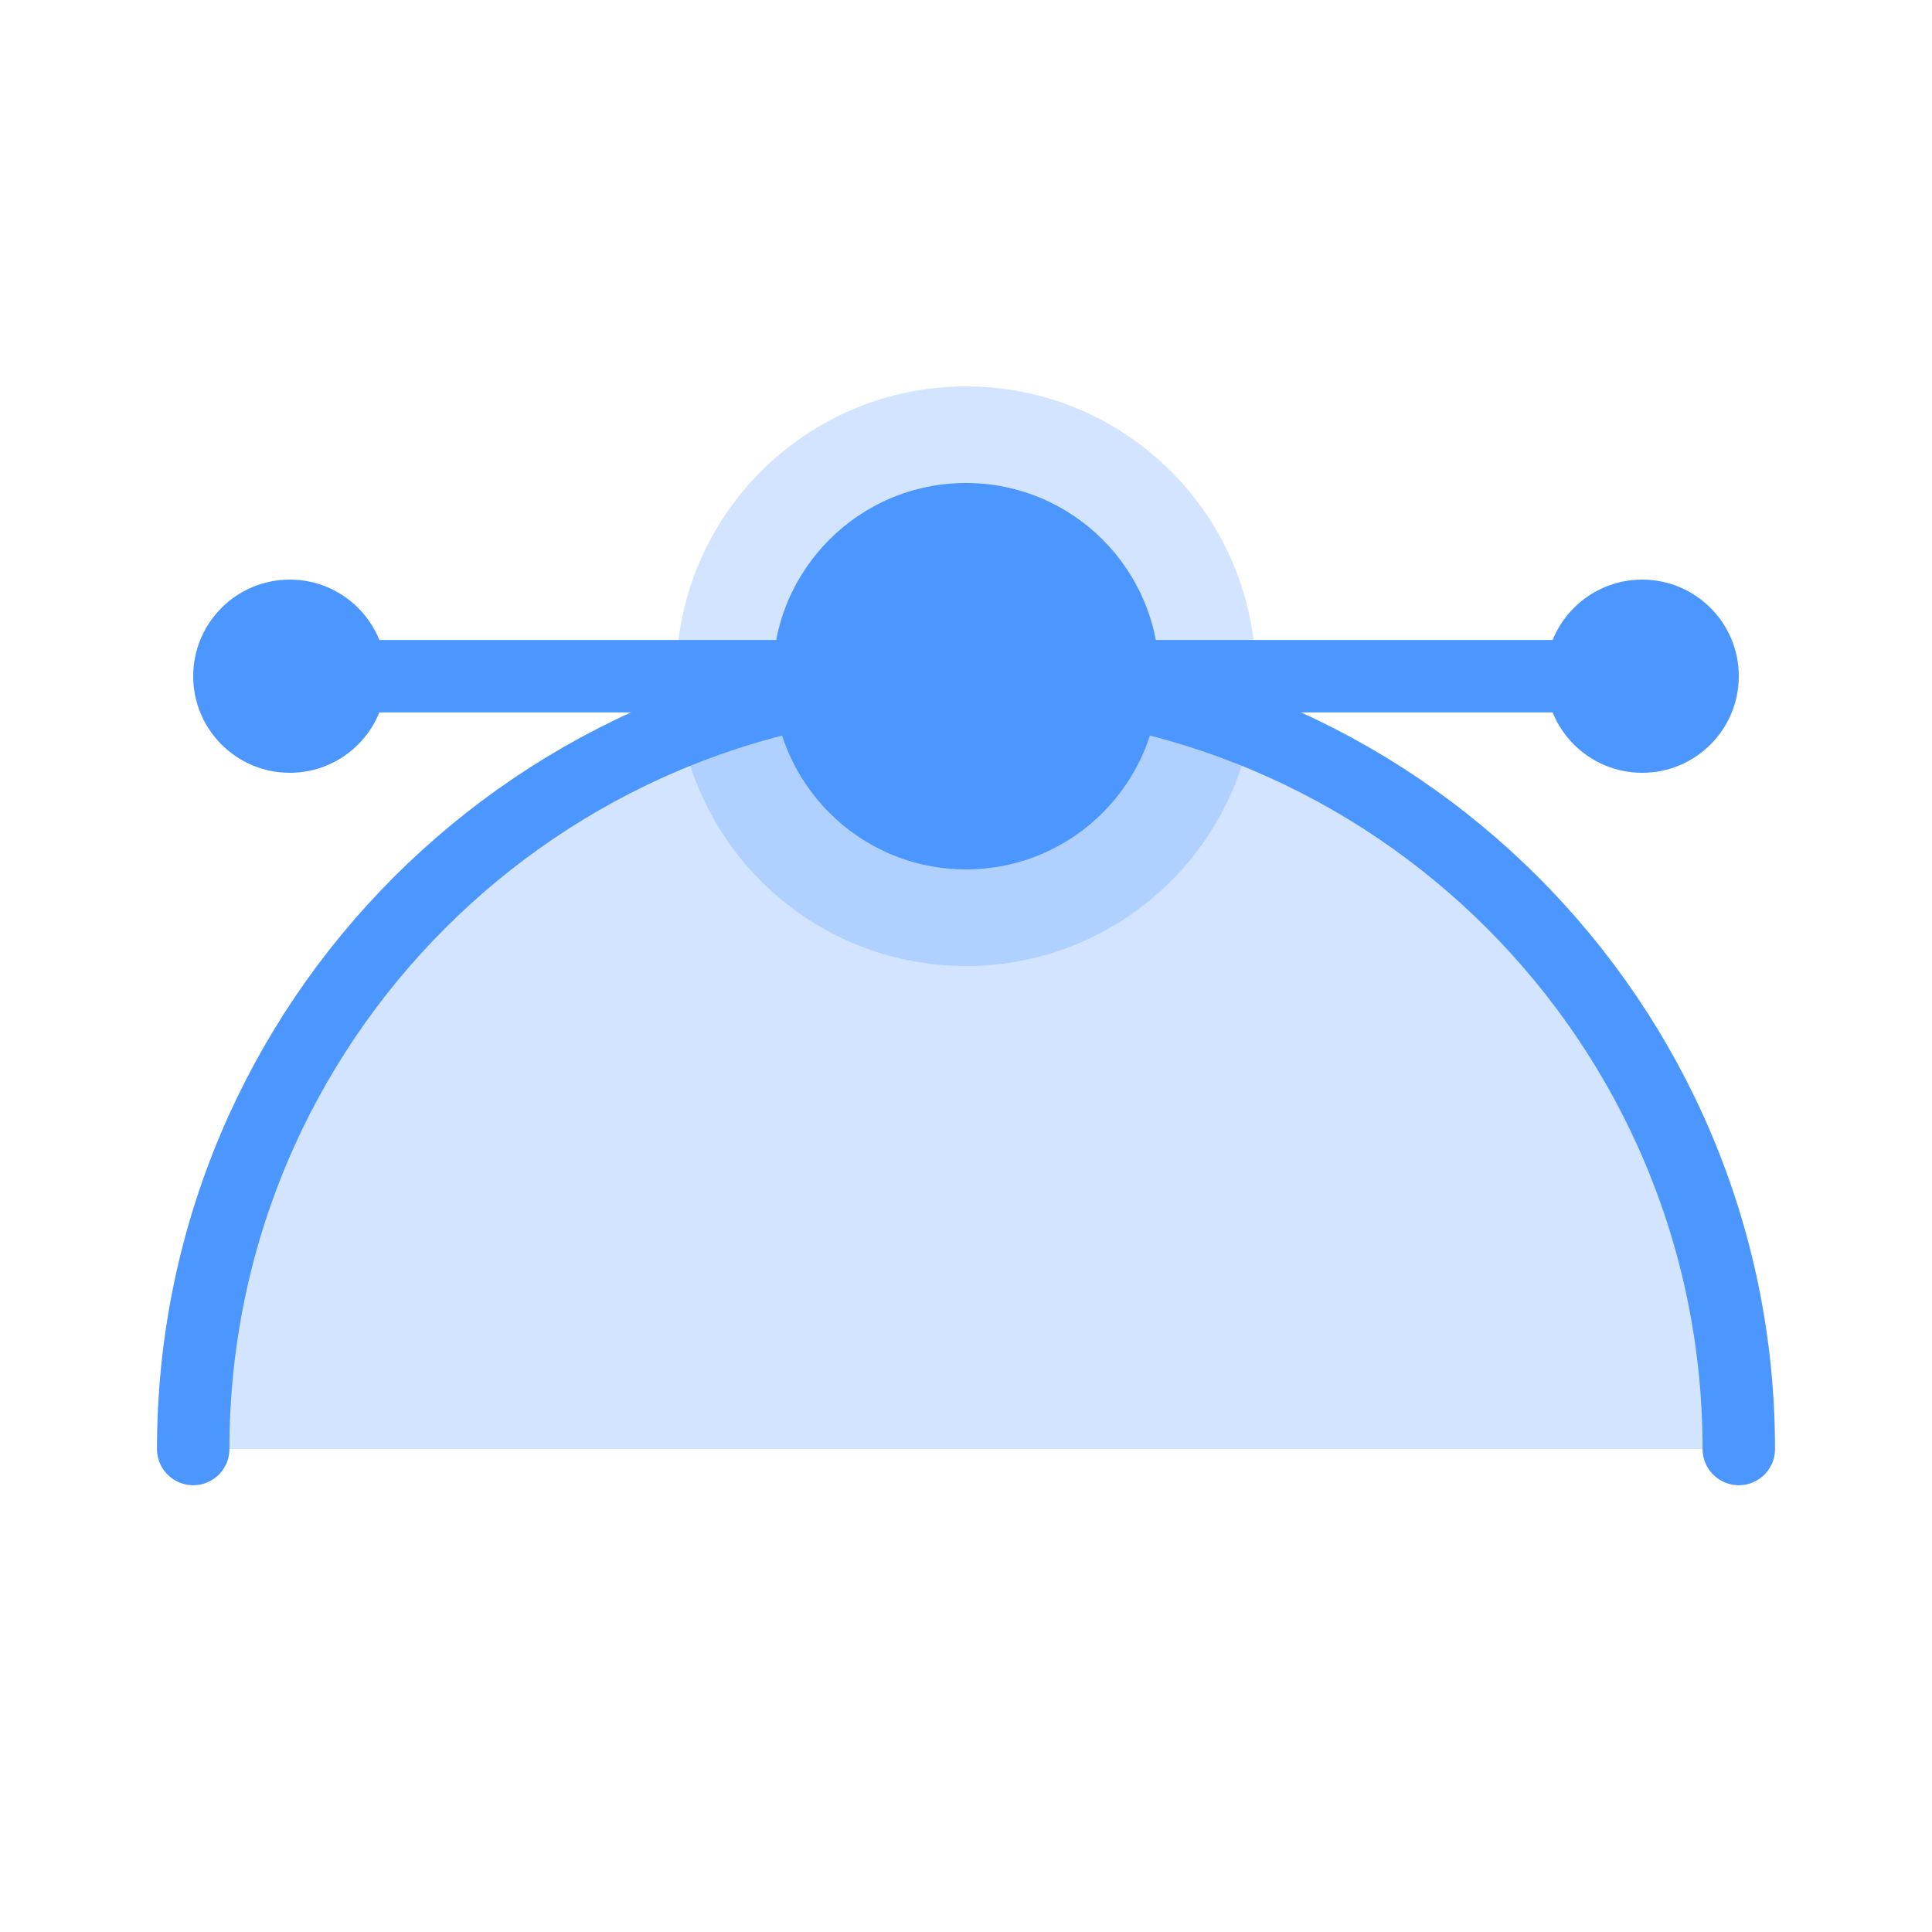
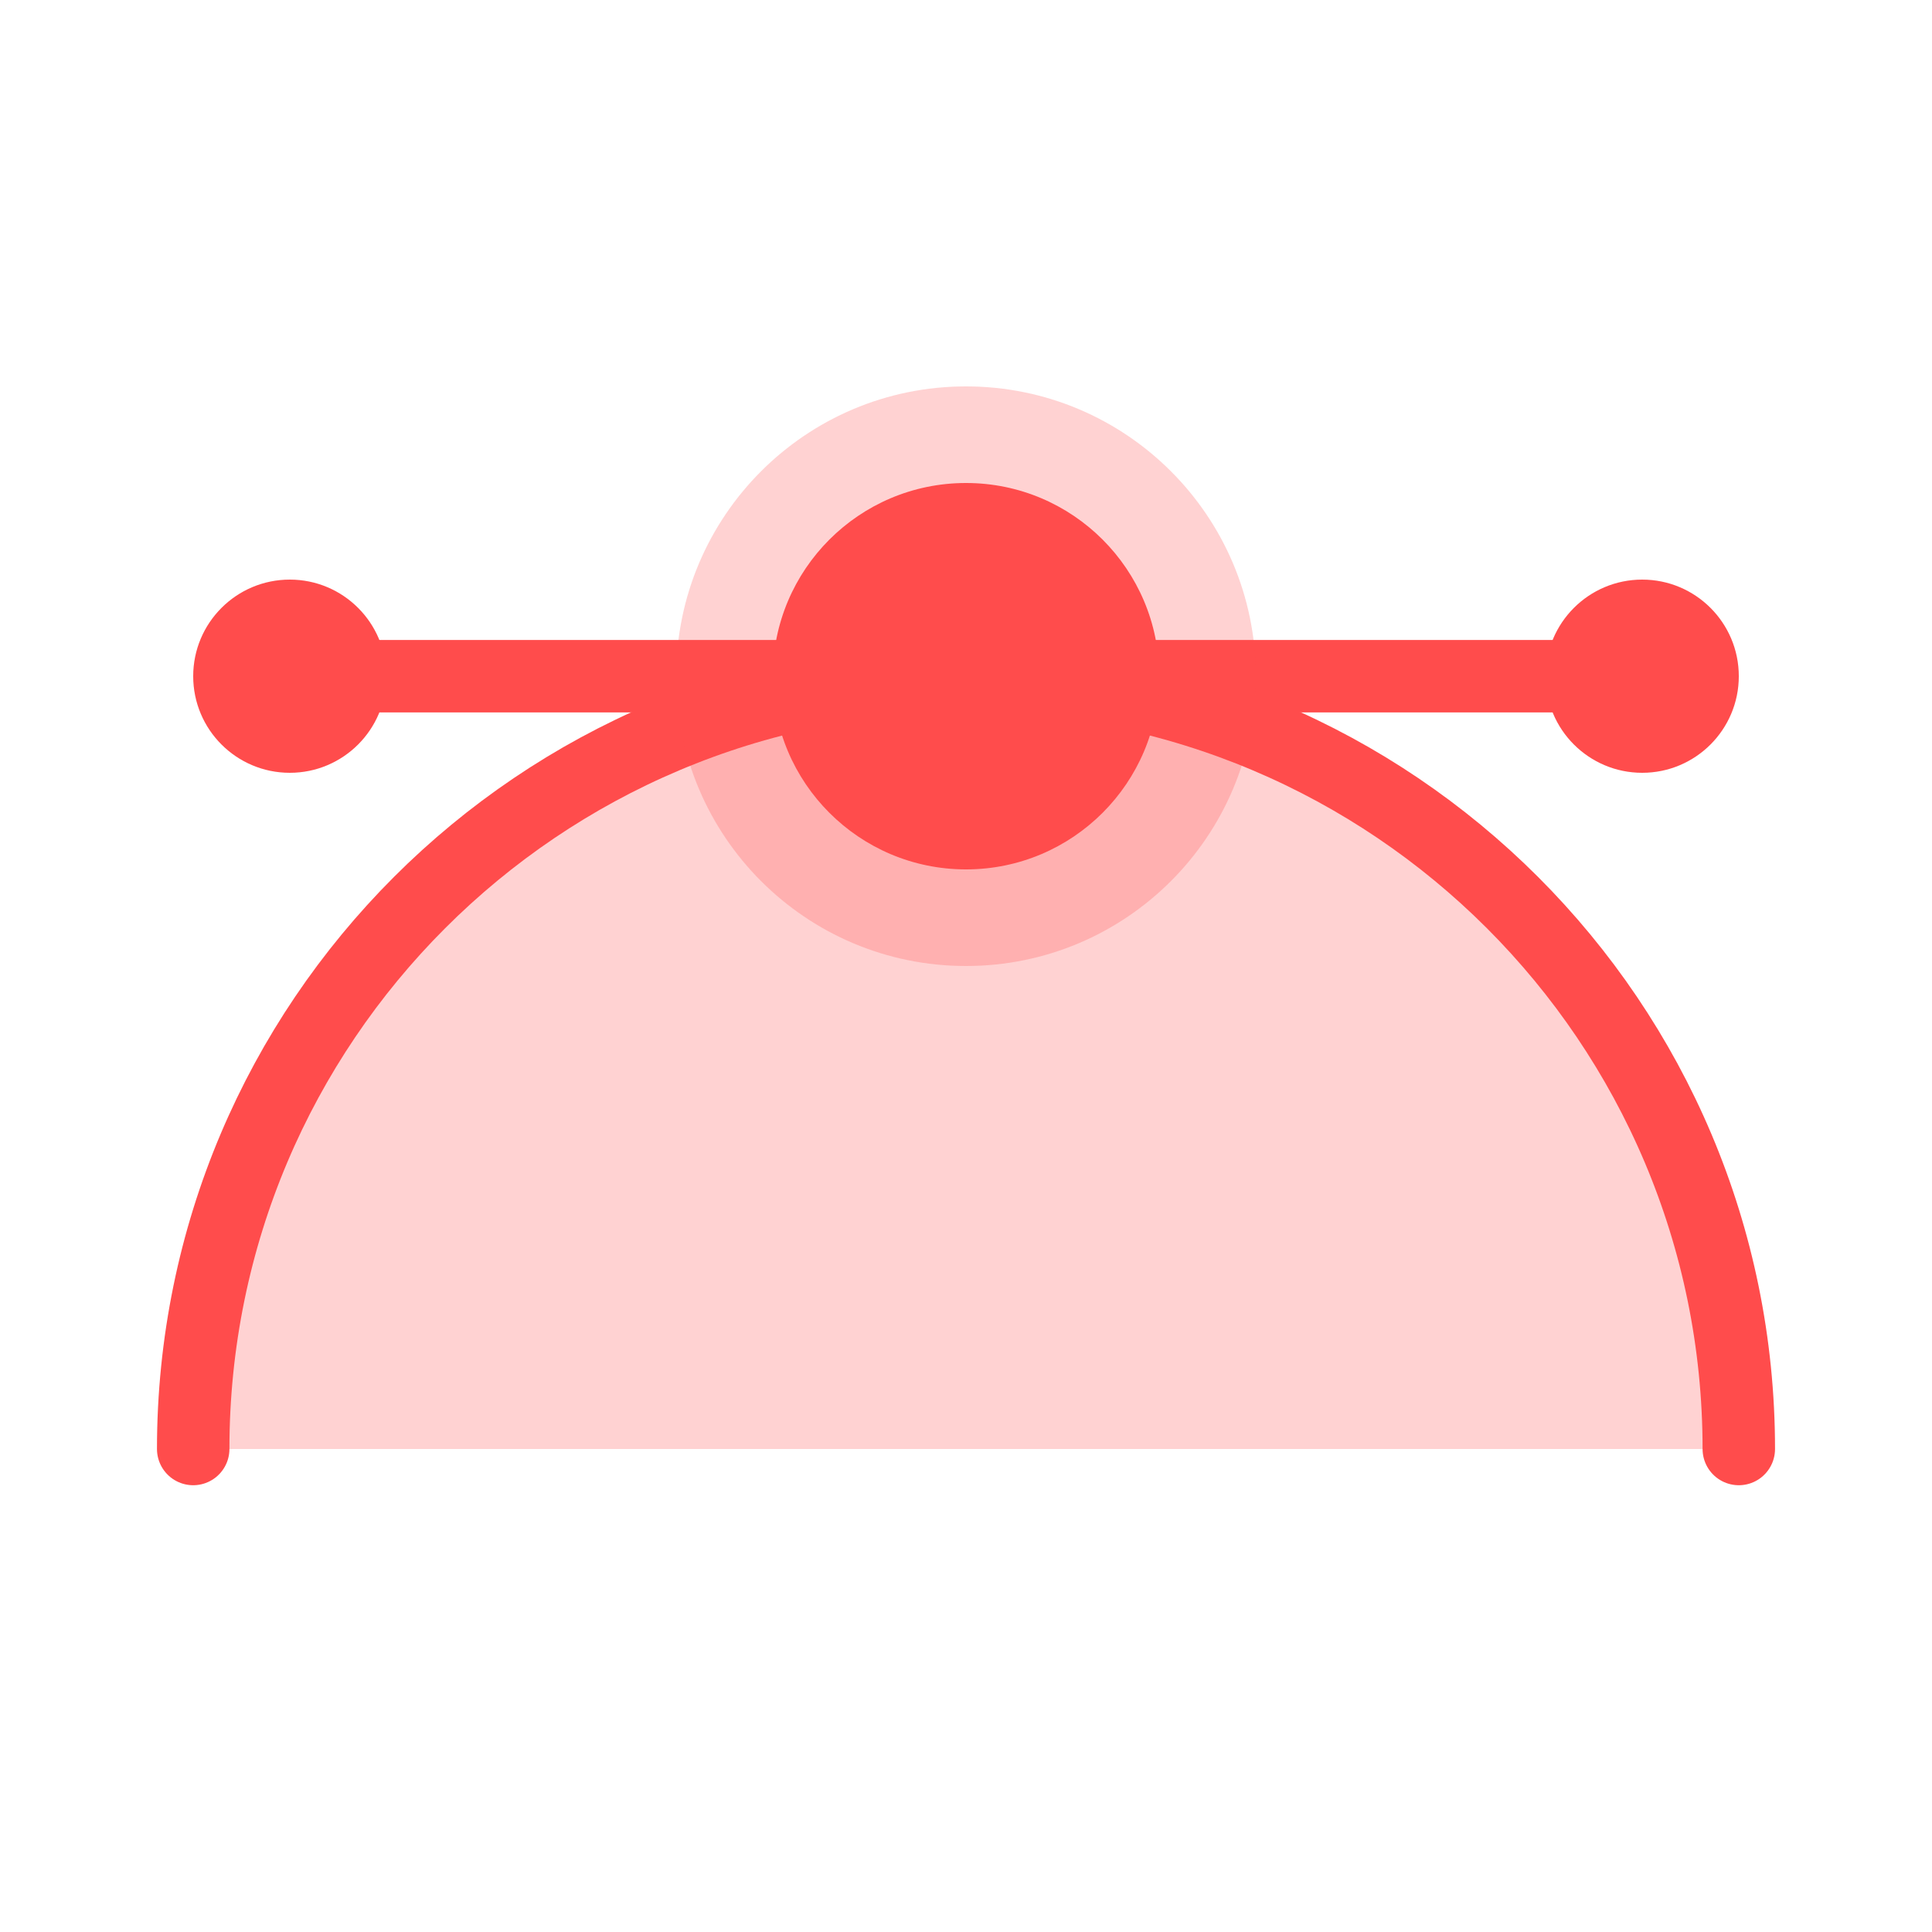
<svg xmlns="http://www.w3.org/2000/svg" width="20px" height="20px" viewBox="0 0 20 20" version="1.1">
  <defs />
  <g id="Page-1" stroke="none" stroke-width="1" fill="none" fill-rule="evenodd">
    <g id="curved-point">
-       <path d="M2,15 C2,10.582 5.582,7 10.001,7 C14.418,7 18,10.582 18,15" id="Stroke-3" stroke="#4C97FF" stroke-width="0.75" fill-opacity="0.25" fill="#4C97FF" stroke-linecap="round" stroke-linejoin="round" />
-       <path d="M3,7 L17,7" id="Stroke-7" stroke="#4C97FF" stroke-width="0.75" stroke-linecap="round" stroke-linejoin="round" />
-       <circle id="Oval-4" fill-opacity="0.25" fill="#4C97FF" cx="10" cy="7" r="3" />
-       <circle id="Oval-4" fill="#4C97FF" cx="10" cy="7" r="2" />
-       <circle id="Oval-5" fill="#4C97FF" cx="3" cy="7" r="1" />
-       <circle id="Oval-5-Copy" fill="#4C97FF" cx="17" cy="7" r="1" />
+       <path d="M2,15 C2,10.582 5.582,7 10.001,7 C14.418,7 18,10.582 18,15" id="Stroke-3" stroke="#FF4C4C" stroke-width="0.75" fill-opacity="0.25" fill="#FF4C4C" stroke-linecap="round" stroke-linejoin="round" />
+       <path d="M3,7 L17,7" id="Stroke-7" stroke="#FF4C4C" stroke-width="0.75" stroke-linecap="round" stroke-linejoin="round" />
+       <circle id="Oval-4" fill-opacity="0.25" fill="#FF4C4C" cx="10" cy="7" r="3" />
+       <circle id="Oval-4" fill="#FF4C4C" cx="10" cy="7" r="2" />
+       <circle id="Oval-5" fill="#FF4C4C" cx="3" cy="7" r="1" />
+       <circle id="Oval-5-Copy" fill="#FF4C4C" cx="17" cy="7" r="1" />
    </g>
  </g>
</svg>
